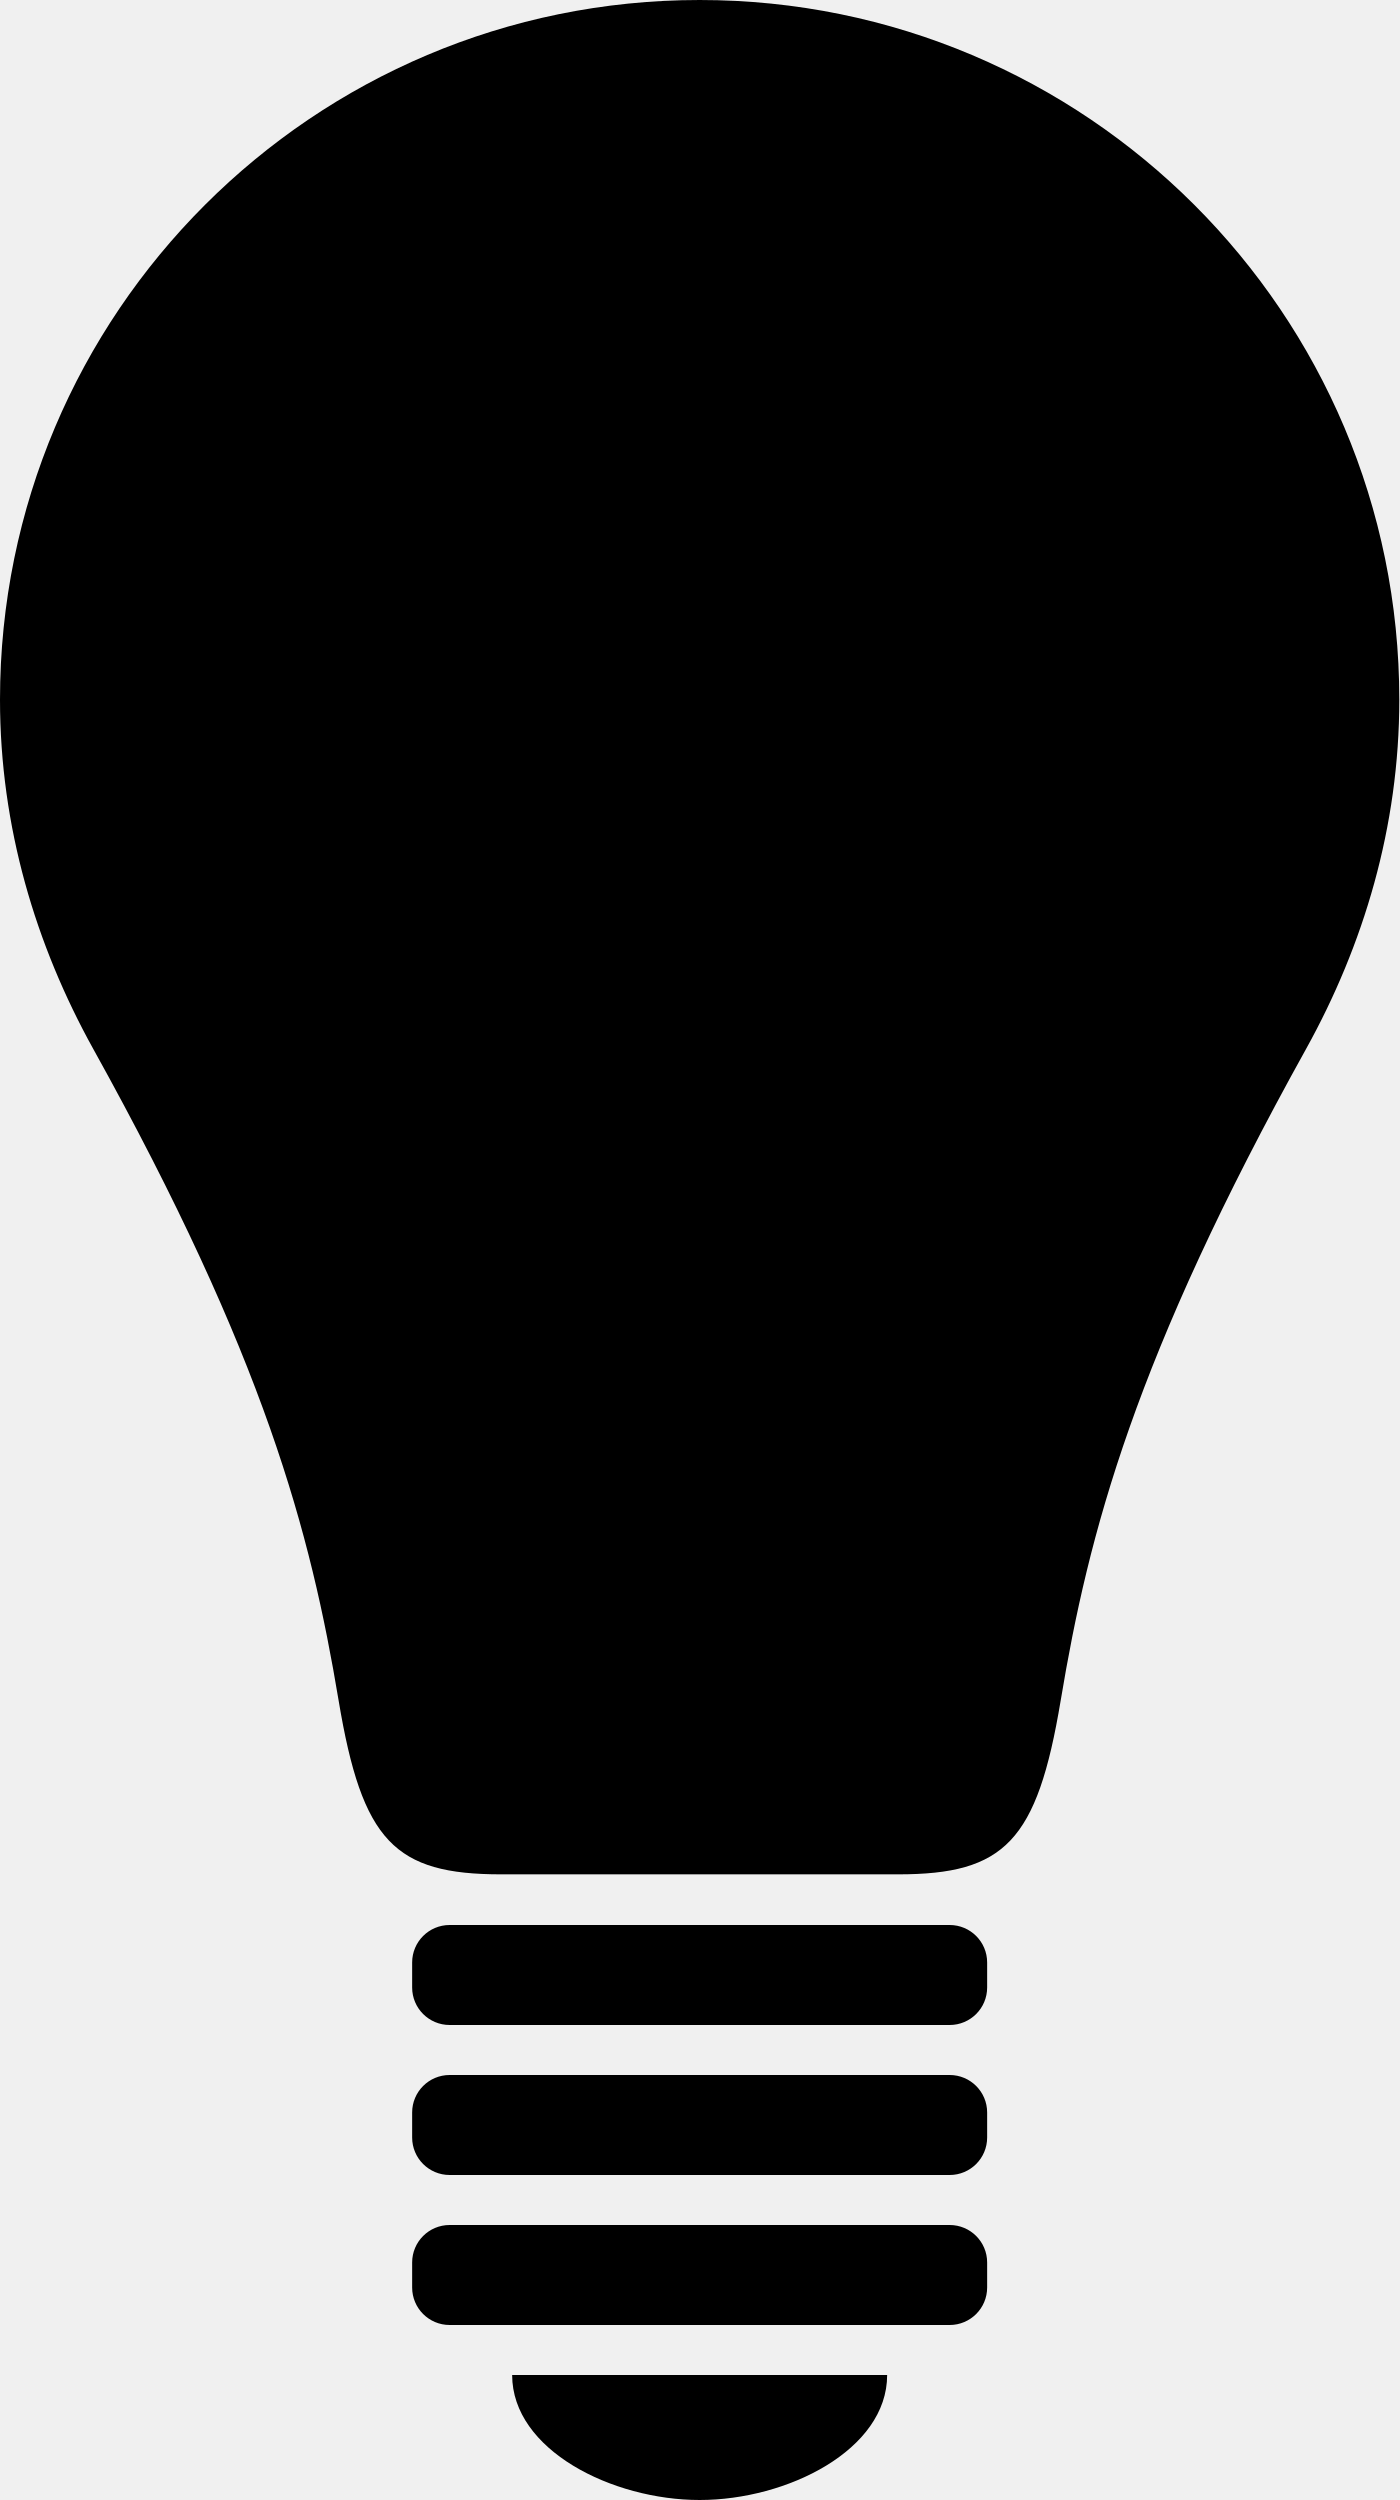
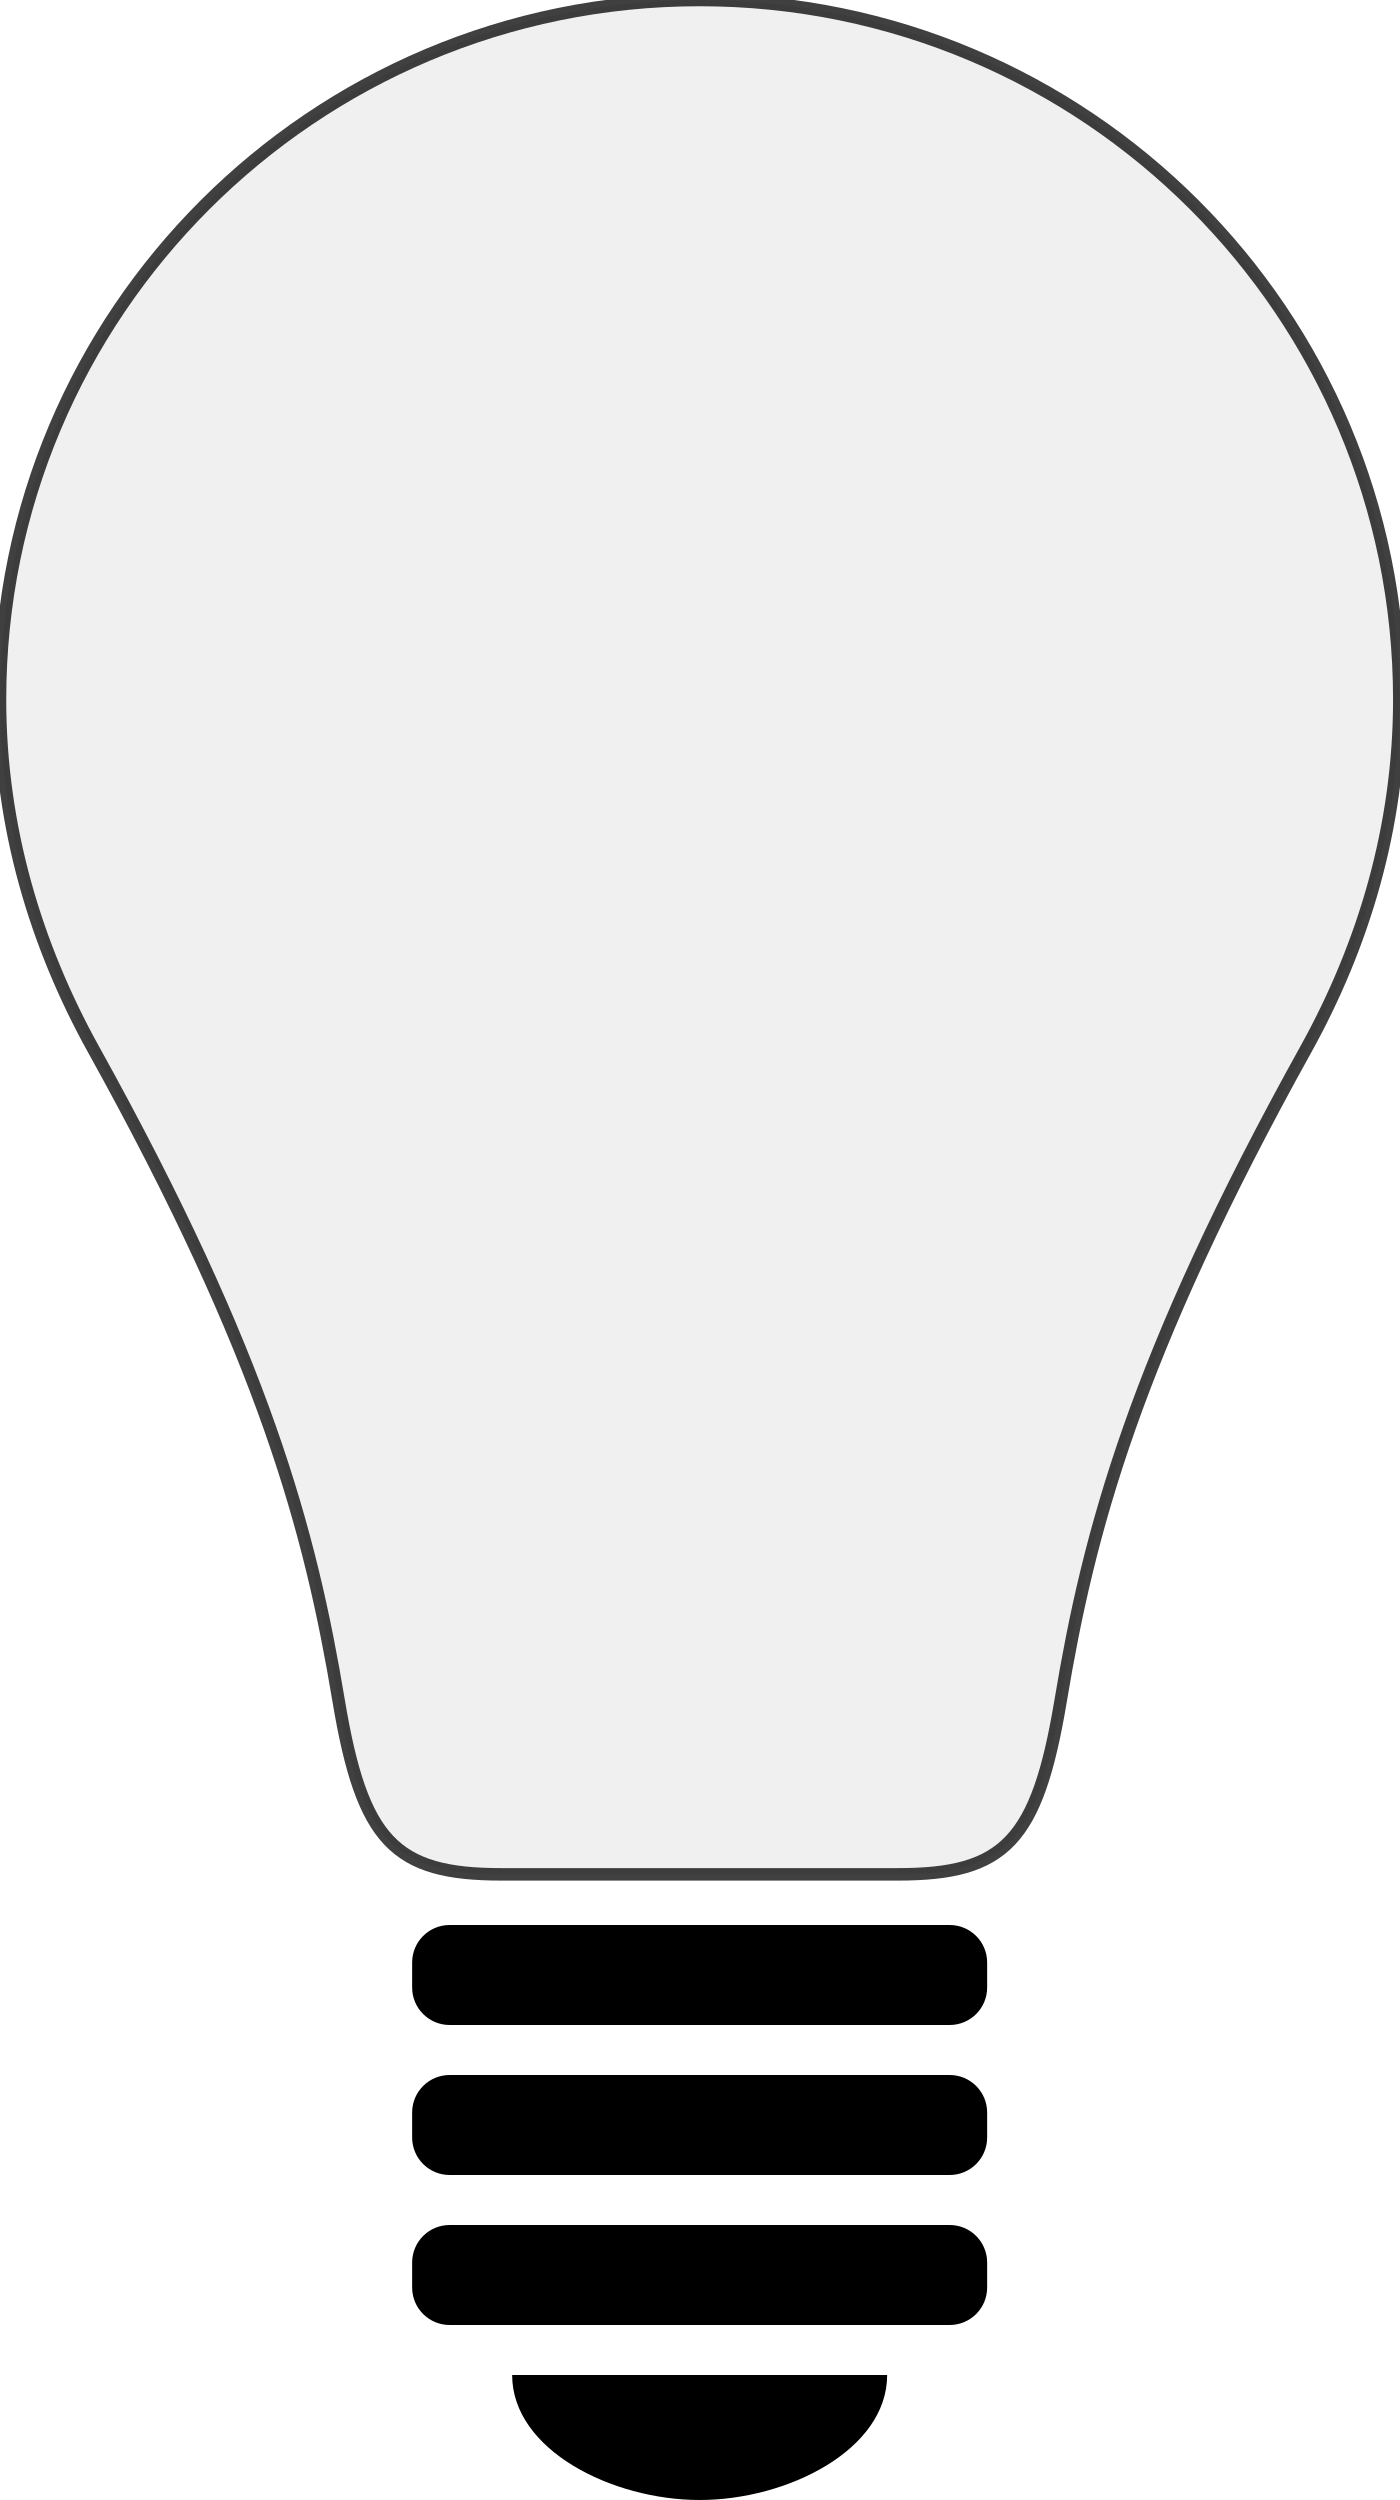
<svg xmlns="http://www.w3.org/2000/svg" version="1.1" id="Layer_1" x="0px" y="0px" width="55.973px" height="100px" viewBox="0 0 55.973 100" enable-background="new 0 0 55.973 100" xml:space="preserve">
-   <path d="M27.986,0C12.531,0,0,12.53,0,27.986c0,5.089,1.43,9.82,3.731,13.973c6.873,12.382,8.693,19.335,9.814,26.064  c0.941,5.641,2.243,6.951,6.504,6.951c1.812,0,4.779,0,7.937,0s6.125,0,7.936,0c4.263,0,5.564-1.312,6.505-6.951  c1.121-6.729,2.942-13.683,9.815-26.064c2.302-4.152,3.73-8.884,3.73-13.973C55.973,12.53,43.442,0,27.986,0z" />
-   <path d="M37.986,77h-20c-0.828,0-1.5,0.671-1.5,1.5v1c0,0.829,0.672,1.5,1.5,1.5h20c0.828,0,1.5-0.671,1.5-1.5v-1  C39.486,77.671,38.814,77,37.986,77z" />
-   <path d="M37.986,83h-20c-0.828,0-1.5,0.671-1.5,1.5v1c0,0.829,0.672,1.5,1.5,1.5h20c0.828,0,1.5-0.671,1.5-1.5v-1  C39.486,83.671,38.814,83,37.986,83z" />
-   <path d="M37.986,89h-20c-0.828,0-1.5,0.671-1.5,1.5v1c0,0.829,0.672,1.5,1.5,1.5h20c0.828,0,1.5-0.671,1.5-1.5v-1  C39.486,89.671,38.814,89,37.986,89z" />
-   <path d="M20.486,95h15c0,3-4,5-7.5,5S20.486,98,20.486,95z" />
+   <defs id="defs3053" />
+   <g id="layer2" style="display:inline">
+     <path style="opacity:1;fill:#ffffff;stroke:none;stroke-width:1.225;stroke-miterlimit:4;stroke-opacity:1;stroke-dasharray:none;fill-opacity:1" d="M -1.438 -1.25 L -1.438 101.875 L 58.031 101.875 L 58.031 -1.25 L -1.438 -1.25 z M 28 0 C 43.456 -2.3684758e-15 55.97 12.544 55.969 28 C 55.969 33.089 54.552 37.817 52.25 41.969 C 45.377 54.35 43.559 61.302 42.438 68.031 C 41.496 73.67 40.2 74.969 35.938 74.969 L 28 74.969 L 20.062 74.969 C 15.802 74.969 14.472 73.672 13.531 68.031 C 12.41 61.302 10.592 54.351 3.719 41.969 C 1.418 37.816 0 33.089 0 28 C -2.3684758e-15 12.544 12.545 0 28 0 z " id="rect3862" />
+   </g>
+   <g id="layer3" style="display:inline">
+     <path d="M 27.986,0 C 12.531,0 0,12.53 0,27.986 c 0,5.089 1.43,9.82 3.731,13.973 6.873,12.382 8.693,19.335 9.814,26.064 0.941,5.641 2.243,6.951 6.504,6.951 1.812,0 4.779,0 7.937,0 3.158,0 6.125,0 7.936,0 4.263,0 5.564,-1.312 6.505,-6.951 1.121,-6.729 2.942,-13.683 9.815,-26.064 2.302,-4.152 3.73,-8.884 3.73,-13.973 C 55.973,12.53 43.442,0 27.986,0 z" id="path3041" style="opacity:0.75;fill:none;stroke:#000000;stroke-width:0.5;stroke-miterlimit:4;stroke-opacity:1;stroke-dasharray:none" />
+     <path d="m 37.986,77 h -20 c -0.828,0 -1.5,0.671 -1.5,1.5 v 1 c 0,0.829 0.672,1.5 1.5,1.5 h 20 c 0.828,0 1.5,-0.671 1.5,-1.5 v -1 c 0,-0.829 -0.672,-1.5 -1.5,-1.5 z" id="path3043" />
+     <path d="m 37.986,83 h -20 c -0.828,0 -1.5,0.671 -1.5,1.5 v 1 c 0,0.829 0.672,1.5 1.5,1.5 h 20 c 0.828,0 1.5,-0.671 1.5,-1.5 v -1 c 0,-0.829 -0.672,-1.5 -1.5,-1.5 z" id="path3045" />
+     <path d="m 37.986,89 h -20 c -0.828,0 -1.5,0.671 -1.5,1.5 v 1 c 0,0.829 0.672,1.5 1.5,1.5 h 20 c 0.828,0 1.5,-0.671 1.5,-1.5 v -1 c 0,-0.829 -0.672,-1.5 -1.5,-1.5 z" id="path3047" />
+     <path d="m 20.486,95 h 15 c 0,3 -4,5 -7.5,5 -3.5,0 -7.5,-2 -7.5,-5 z" id="path3049" />
+   </g>
</svg>
